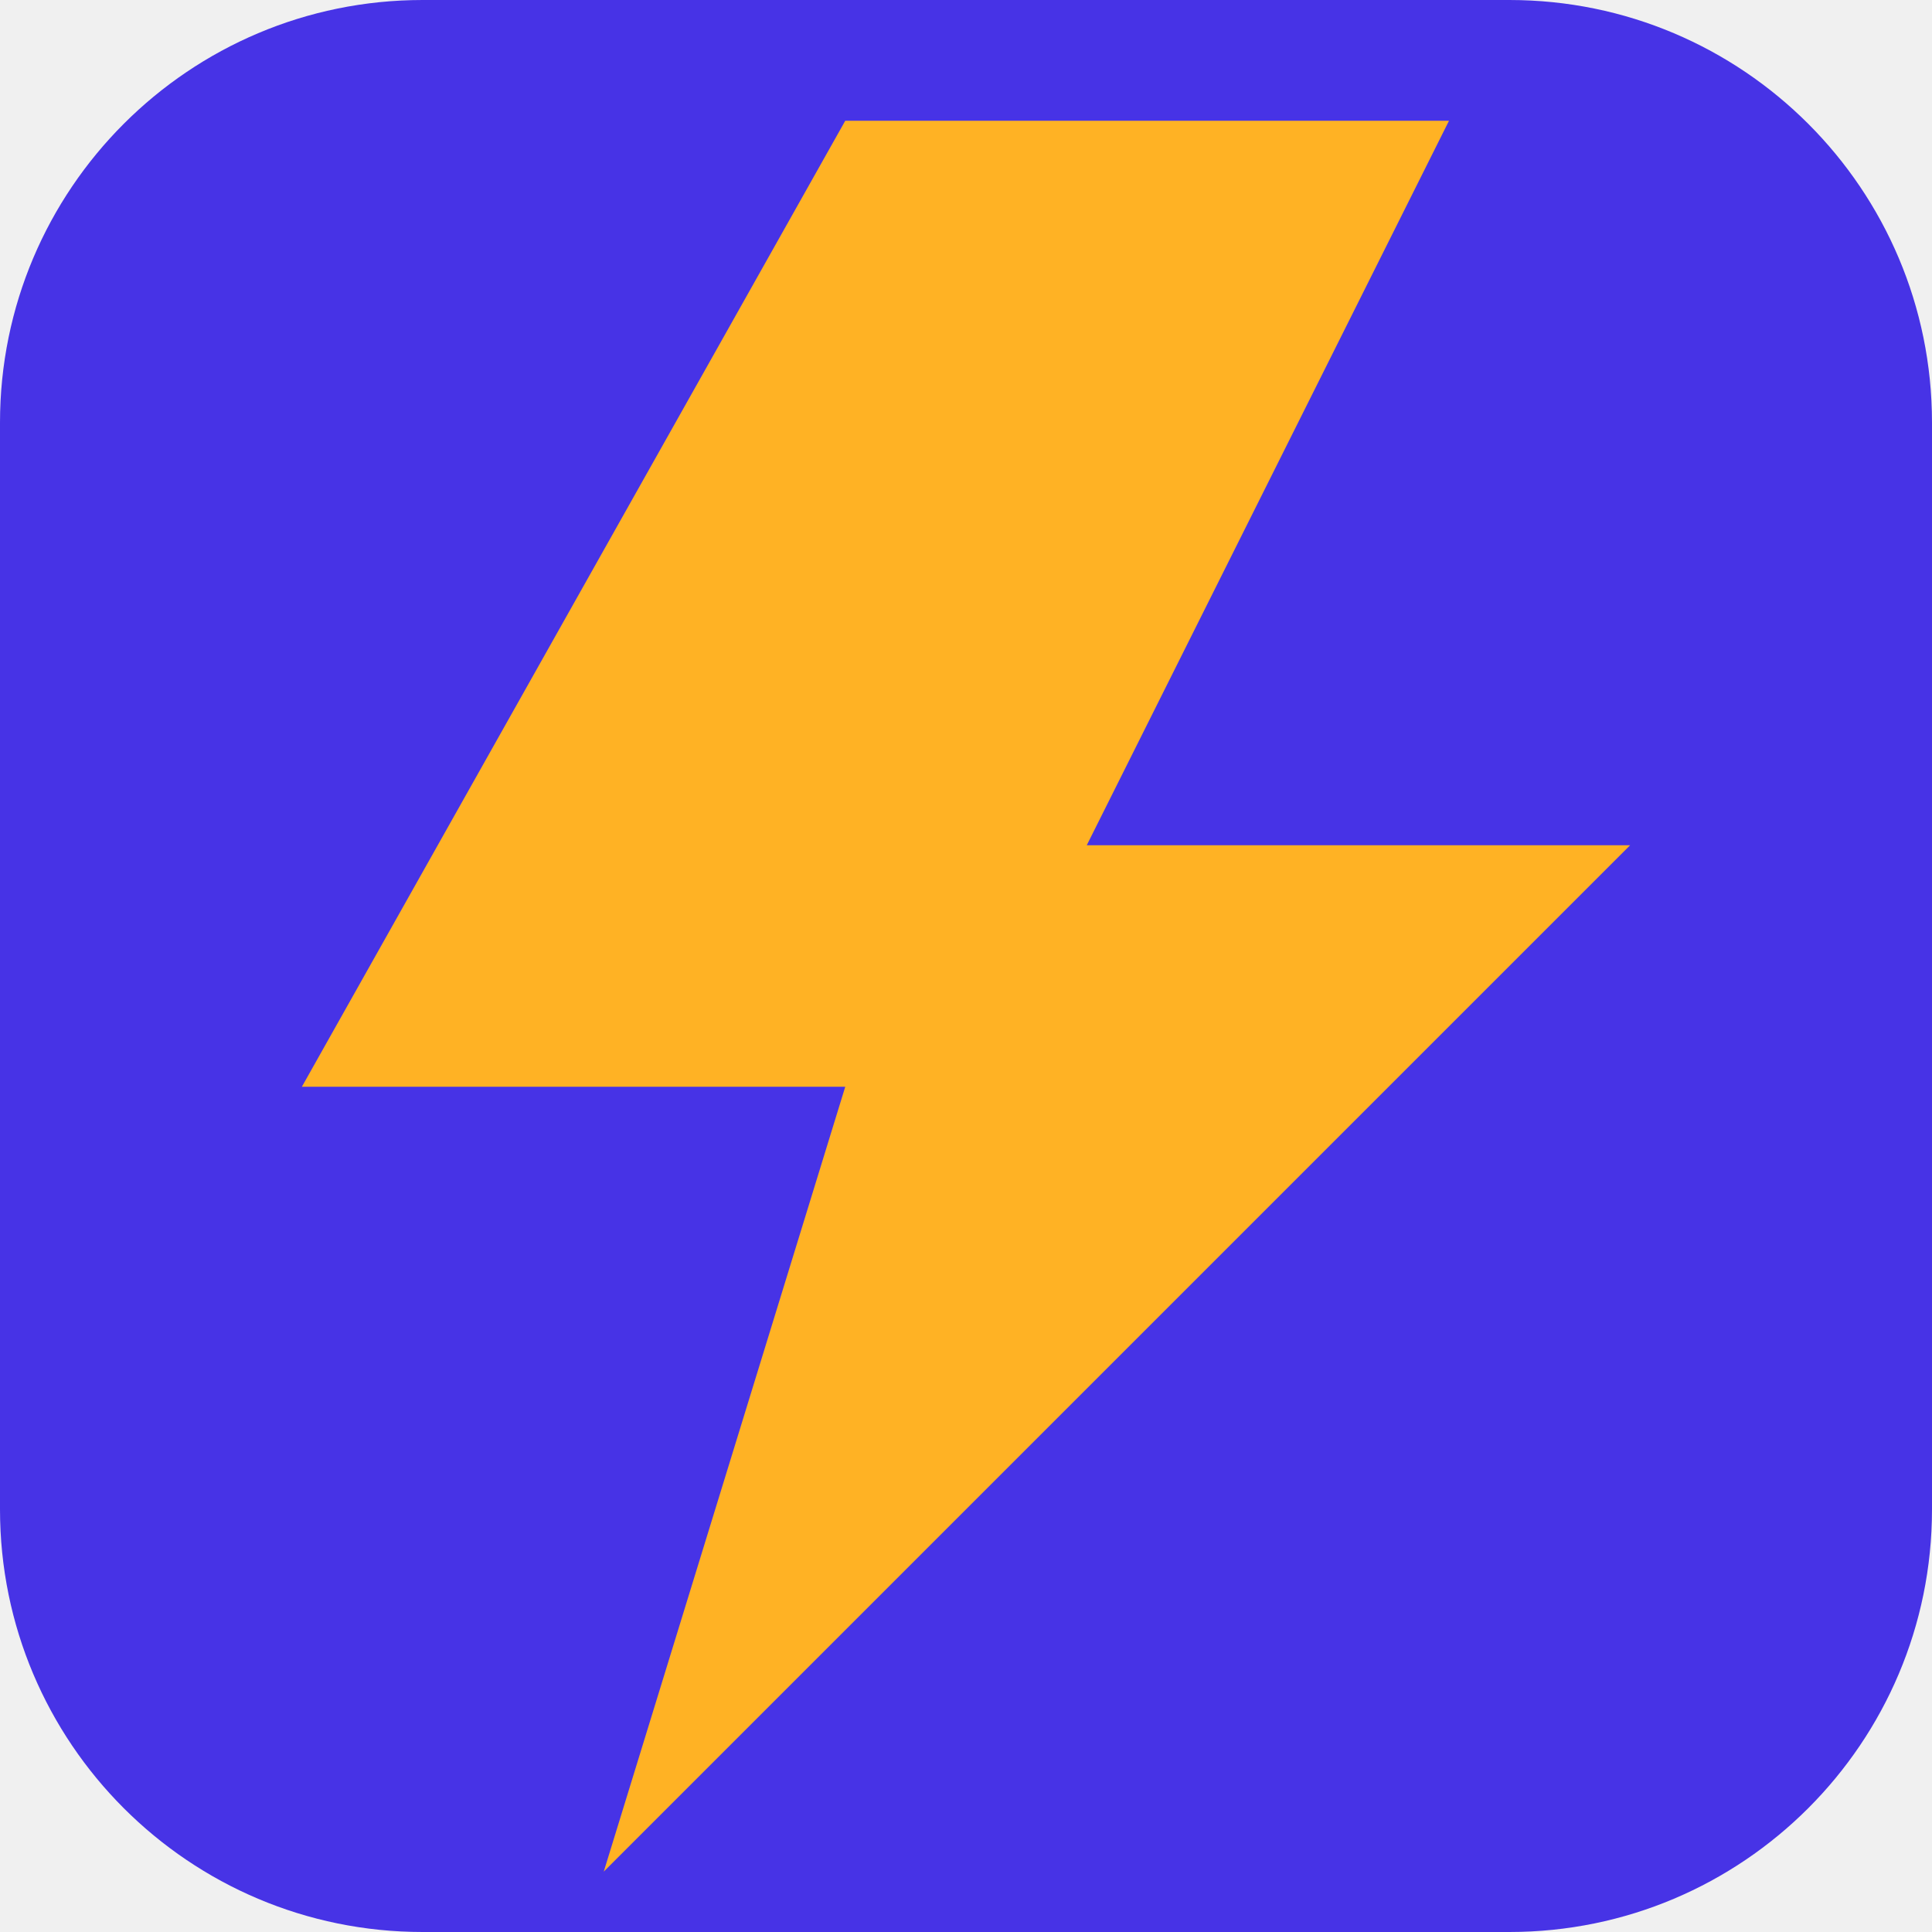
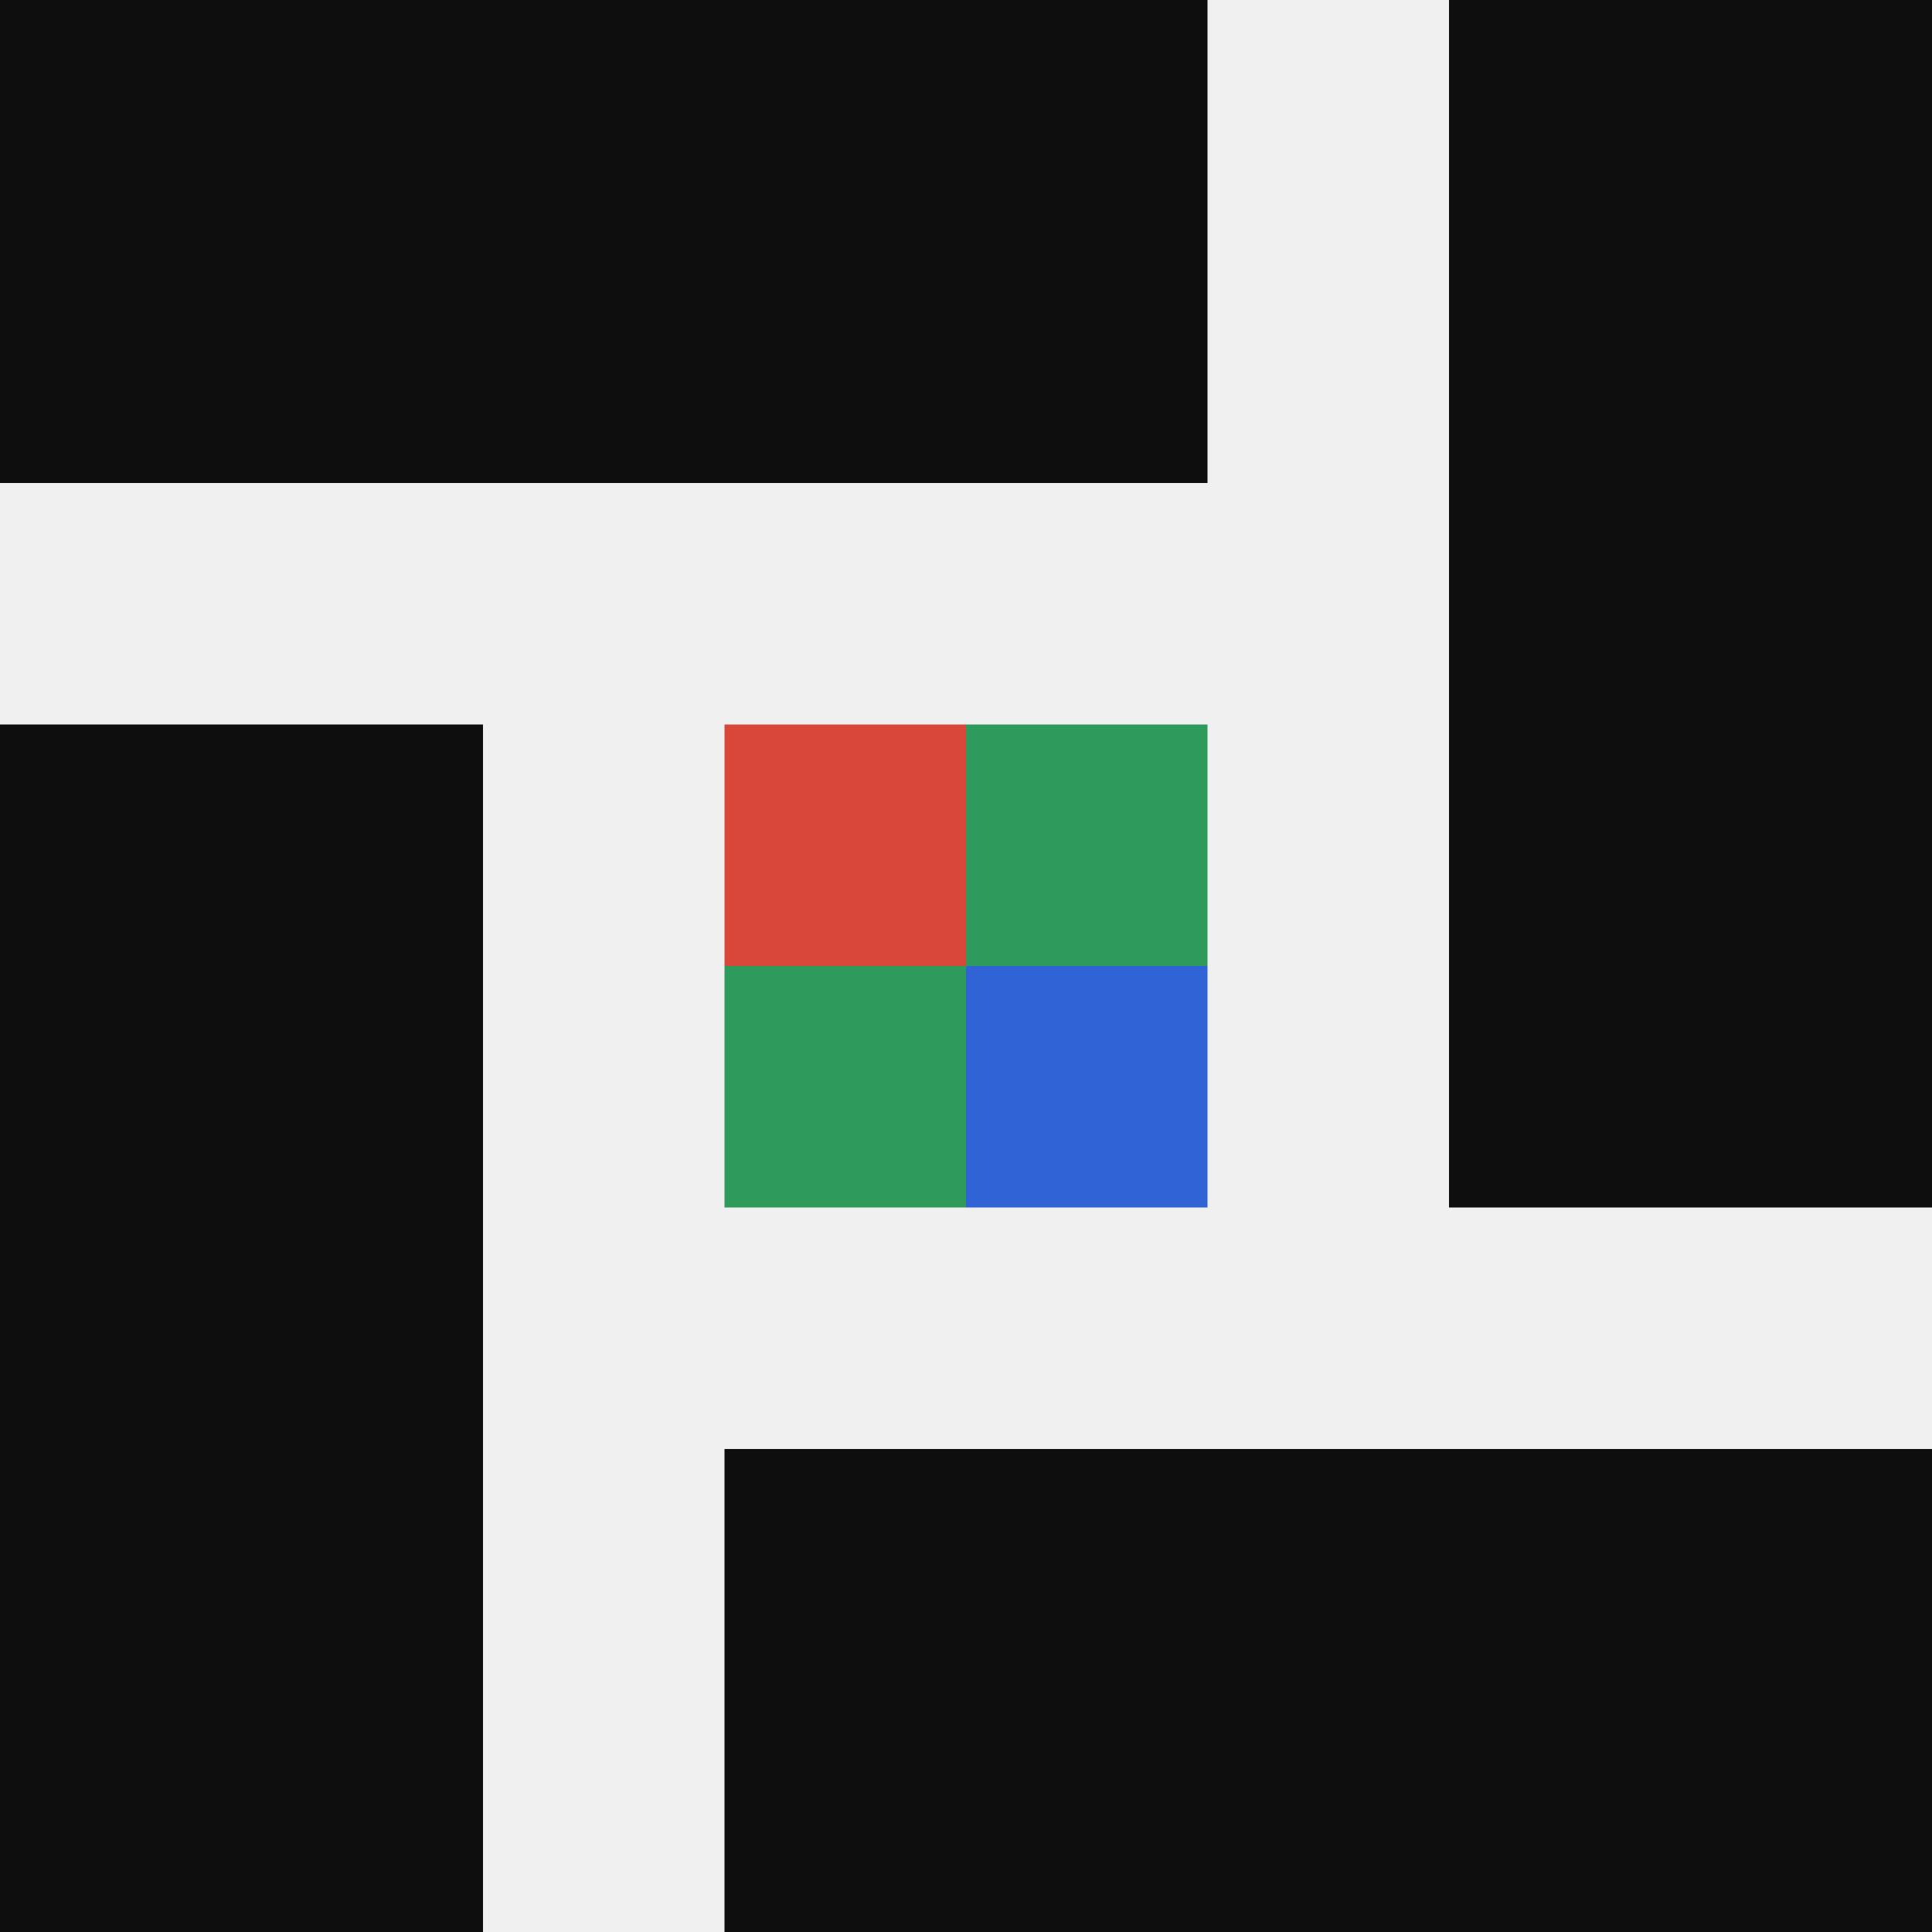
- <svg xmlns="http://www.w3.org/2000/svg" width="64" height="64" viewBox="0 0 64 64" role="img" aria-label="FlashRaw">
-   <path fill="#4733E6" d="M14 0H50A14 14 0 0 1 64 14V50A14 14 0 0 1 50 64H14A14 14 0 0 1 0 50V14A14 14 0 0 1 14 0Z" />
-   <path fill="#FFB224" d="M28 4L48 4L36 28L54 28L20 62L28 36L10 36Z" />
+ <svg xmlns="http://www.w3.org/2000/svg" width="16" height="16" viewBox="0 0 16 16" role="img" aria-label="FlashRaw">
+   <style>@media (prefers-color-scheme: dark){.fg{fill:#FFFFFF}}</style>
+   <path class="fg" fill="#0E0E0E" d="M0 0h10v4h-10ZM12 0h4v10h-4ZM6 12h10v4h-10ZM0 6h4v10h-4Z" />
+   <path fill="#D9473B" d="M6 6h2v2h-2Z" />
+   <path fill="#2E9A5C" d="M8 6h2v2h-2ZM6 8h2v2h-2Z" />
+   <path fill="#2F63D6" d="M8 8h2v2h-2Z" />
</svg>
